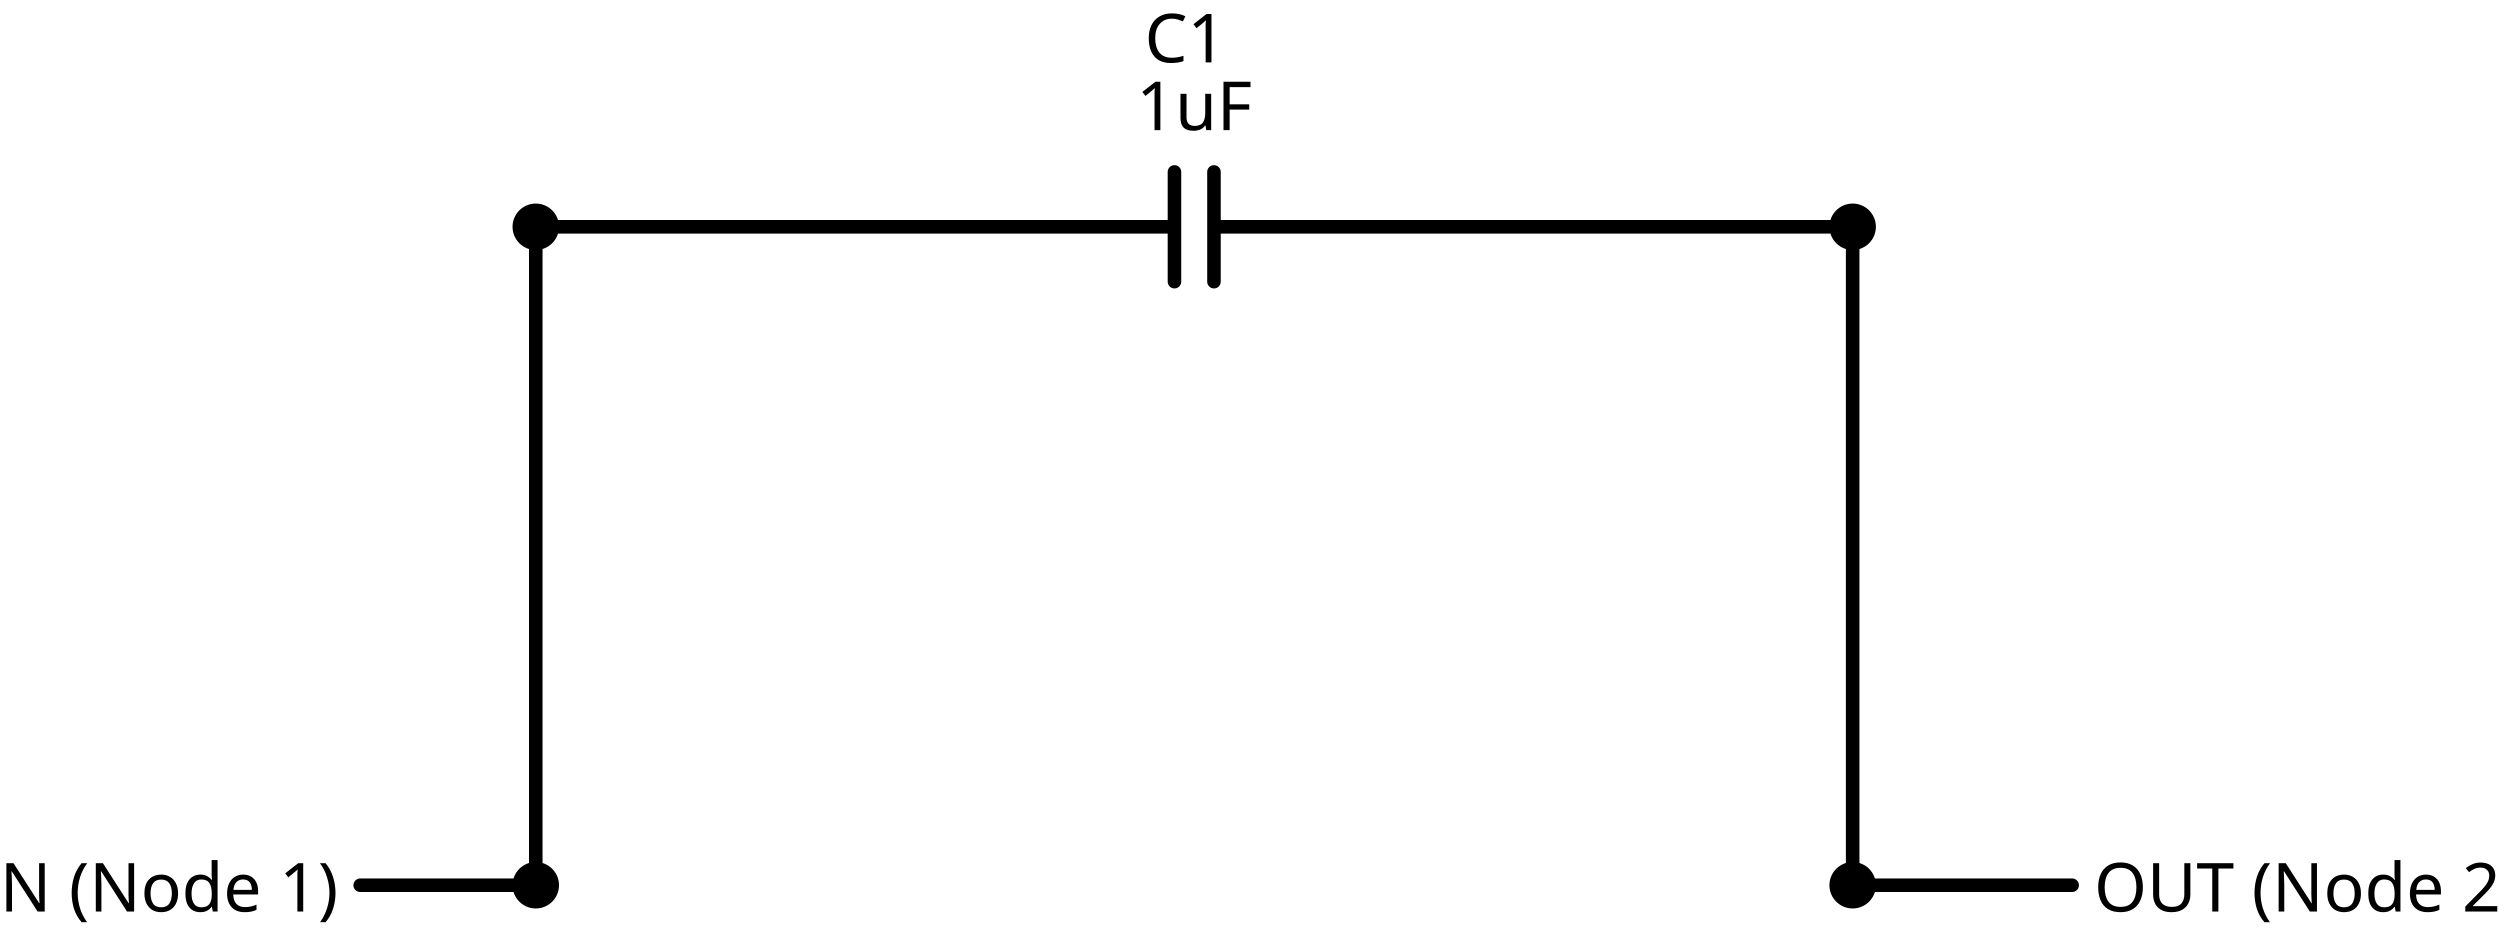
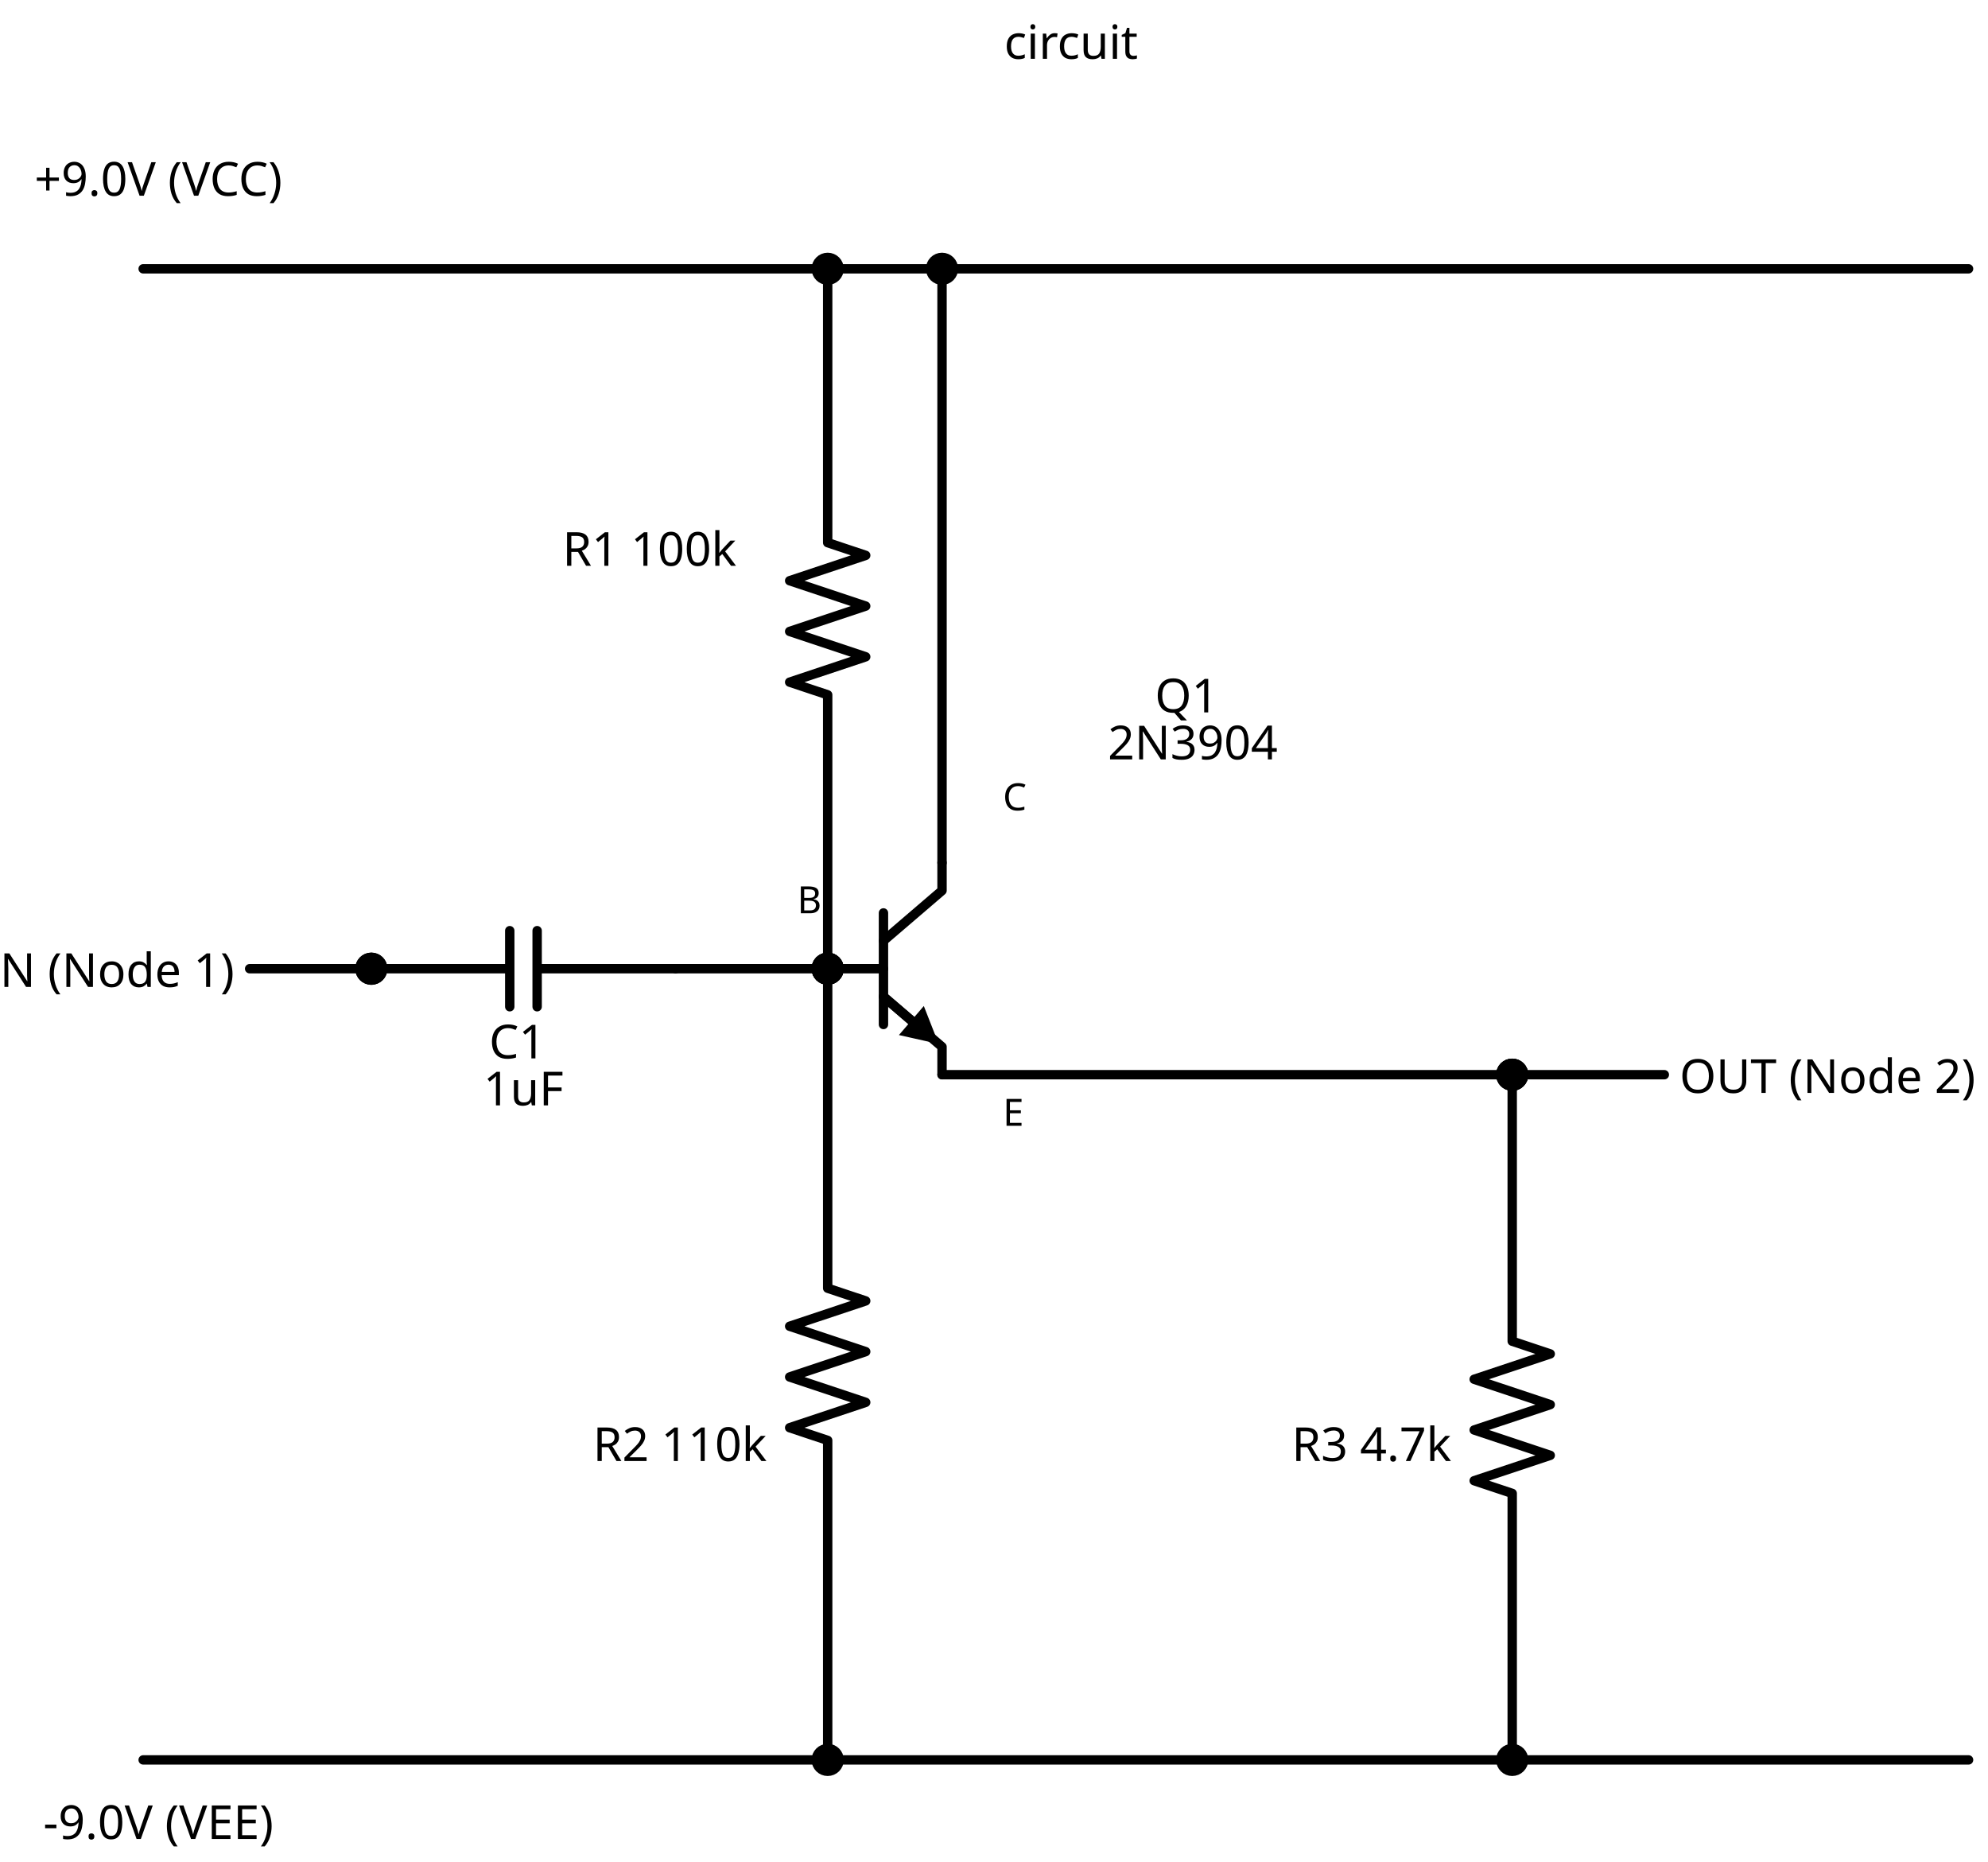
- <svg xmlns="http://www.w3.org/2000/svg" xml:lang="en" height="139.32pt" width="369.054pt" viewBox="-79.092 -130.68 369.054 139.32">
+ <svg xmlns="http://www.w3.org/2000/svg" xml:lang="en" height="396.36pt" width="423.432pt" viewBox="-79.092 -206.28 423.432 396.36">
+   <path d="M -48.6,-149.04 L 145.8,-149.04 L 340.2,-149.04" style="stroke:black;fill:none;stroke-width:2.0;stroke-dasharray:-;stroke-linecap:round;stroke-linejoin:round;" />
+   <path d="M -48.6,168.48 L 145.8,168.48 L 340.2,168.48" style="stroke:black;fill:none;stroke-width:2.0;stroke-dasharray:-;stroke-linecap:round;stroke-linejoin:round;" />
  <path d="M -25.92,-0.0 L -12.96,-0 L 0,-0" style="stroke:black;fill:none;stroke-width:2.0;stroke-dasharray:-;stroke-linecap:round;stroke-linejoin:round;" />
-   <path d="M 194.4,-0.0 L 210.6,-0 L 226.8,-0" style="stroke:black;fill:none;stroke-width:2.0;stroke-dasharray:-;stroke-linecap:round;stroke-linejoin:round;" />
-   <path d="M 0.0,-0.0 L 0,-48.6 L 0,-97.2" style="stroke:black;fill:none;stroke-width:2.0;stroke-dasharray:-;stroke-linecap:round;stroke-linejoin:round;" />
-   <path d="M 194.4,-0.0 L 194.4,-48.6 L 194.4,-97.2" style="stroke:black;fill:none;stroke-width:2.0;stroke-dasharray:-;stroke-linecap:round;stroke-linejoin:round;" />
-   <path d="M 0.0,-97.2 L 94.284,-97.2 M 94.284,-105.3 L 94.284,-89.1 M 100.116,-105.3 L 100.116,-89.1 M 100.116,-97.2 L 194.4,-97.2" style="stroke:black;fill:none;stroke-width:2.0;stroke-dasharray:-;stroke-linecap:round;stroke-linejoin:round;" />
+   <path d="M 0.0,-0.0 L 29.484,-0 M 29.484,-8.1 L 29.484,8.1 M 35.316,-8.1 L 35.316,8.1 M 35.316,-0 L 64.8,-0" style="stroke:black;fill:none;stroke-width:2.0;stroke-dasharray:-;stroke-linecap:round;stroke-linejoin:round;" />
+   <path d="M 64.8,-0.0 L 81,-0 L 97.2,-0" style="stroke:black;fill:none;stroke-width:2.0;stroke-dasharray:-;stroke-linecap:round;stroke-linejoin:round;" />
+   <path d="M 97.2,-0.0 L 109.08,-0" style="stroke:black;fill:none;stroke-width:2.0;stroke-dasharray:-;stroke-linecap:round;stroke-linejoin:round;" />
+   <path d="M 109.08,-11.88 L 109.08,11.88" style="stroke:black;fill:none;stroke-width:2.0;stroke-dasharray:-;stroke-linecap:round;stroke-linejoin:round;" />
+   <path d="M 109.08,-5.94 L 121.554,-16.632 L 121.554,-22.572" style="stroke:black;fill:none;stroke-width:2.0;stroke-dasharray:-;stroke-linecap:round;stroke-linejoin:round;" />
+   <path d="M 109.08,5.94 L 121.554,16.632 L 121.554,22.572" style="stroke:black;fill:none;stroke-width:2.0;stroke-dasharray:-;stroke-linecap:round;stroke-linejoin:round;" />
+   <path d="M 109.08,5.94 L 115.404,11.361" style="stroke:black;fill:none;stroke-width:2.0;stroke-dasharray:-;stroke-linecap:round;stroke-linejoin:round;" />
+   <path d="M 120.035 15.33 L 113.295 13.821 L 117.513 8.901 Z" style="stroke:black;fill:black;stroke-linecap:butt;stroke-linejoin:miter;" />
+   <path d="M 121.554,-22.572 L 121.554,-85.806 L 121.554,-149.04" style="stroke:black;fill:none;stroke-width:2.0;stroke-dasharray:-;stroke-linecap:round;stroke-linejoin:round;" />
+   <path d="M 121.554,22.572 L 182.277,22.572 L 243,22.572" style="stroke:black;fill:none;stroke-width:2.0;stroke-dasharray:-;stroke-linecap:round;stroke-linejoin:round;" />
+   <path d="M 97.2,-0.0 L 97.2,-58.32 L 89.1,-61.02 L 105.3,-66.42 L 89.1,-71.82 L 105.3,-77.22 L 89.1,-82.62 L 105.3,-88.02 L 97.2,-90.72 L 97.2,-149.04" style="stroke:black;fill:none;stroke-width:2.0;stroke-dasharray:-;stroke-linecap:round;stroke-linejoin:round;" />
+   <path d="M 97.2,-0.0 L 97.2,68.04 L 105.3,70.74 L 89.1,76.14 L 105.3,81.54 L 89.1,86.94 L 105.3,92.34 L 89.1,97.74 L 97.2,100.44 L 97.2,168.48" style="stroke:black;fill:none;stroke-width:2.0;stroke-dasharray:-;stroke-linecap:round;stroke-linejoin:round;" />
+   <path d="M 243.0,22.572 L 243,79.326 L 251.1,82.026 L 234.9,87.426 L 251.1,92.826 L 234.9,98.226 L 251.1,103.626 L 234.9,109.026 L 243,111.726 L 243,168.48" style="stroke:black;fill:none;stroke-width:2.0;stroke-dasharray:-;stroke-linecap:round;stroke-linejoin:round;" />
+   <path d="M 243.0,22.572 L 259.2,22.572 L 275.4,22.572" style="stroke:black;fill:none;stroke-width:2.0;stroke-dasharray:-;stroke-linecap:round;stroke-linejoin:round;" />
+   <text x="-45.36" y="-178.48" dominant-baseline="central" fill="black" font-size="10" font-family="sans" text-anchor="middle">
+     <tspan x="-45.36" dy="10">+9.0V (VCC)</tspan>
+   </text>
+   <text x="-45.36" y="171.44" dominant-baseline="central" fill="black" font-size="10" font-family="sans" text-anchor="middle">
+     <tspan x="-45.36" dy="10">-9.0V (VEE)</tspan>
+   </text>
  <text x="-29.16" y="-10.0" dominant-baseline="central" fill="black" font-size="10" font-family="sans" text-anchor="end">
    <tspan x="-29.16" dy="10">IN (Node 1)</tspan>
  </text>
-   <text x="230.04" y="-10.0" dominant-baseline="central" fill="black" font-size="10" font-family="sans" text-anchor="start">
-     <tspan x="230.04" dy="10">OUT (Node 2)</tspan>
+   <text x="32.4" y="1.34" dominant-baseline="hanging" fill="black" font-size="10" font-family="sans" text-anchor="middle">
+     <tspan x="32.4" dy="10">C1</tspan>
+     <tspan x="32.4" dy="10">1uF</tspan>
  </text>
-   <text x="97.2" y="-128.54" dominant-baseline="ideographic" fill="black" font-size="10" font-family="sans" text-anchor="middle">
-     <tspan x="97.2" dy="10">C1</tspan>
-     <tspan x="97.2" dy="10">1uF</tspan>
+   <text x="134.514" y="-44.828" dominant-baseline="central" fill="black" font-size="8" font-family="sans" text-anchor="start">
+     <tspan x="134.514" dy="8">C</tspan>
+   </text>
+   <text x="95.904" y="-22.904" dominant-baseline="central" fill="black" font-size="8" font-family="sans" text-anchor="end">
+     <tspan x="95.904" dy="8">B</tspan>
+   </text>
+   <text x="134.514" y="22.348" dominant-baseline="central" fill="black" font-size="8" font-family="sans" text-anchor="start">
+     <tspan x="134.514" dy="8">E</tspan>
+   </text>
+   <text x="174.96" y="-68.46" dominant-baseline="central" fill="black" font-size="10" font-family="sans" text-anchor="middle">
+     <tspan x="174.96" dy="10">Q1</tspan>
+     <tspan x="174.96" dy="10">2N3904</tspan>
+   </text>
+   <text x="77.76" y="-99.683" dominant-baseline="central" fill="black" font-size="10" font-family="sans" text-anchor="end">
+     <tspan x="77.76" dy="10">R1 100k</tspan>
+   </text>
+   <text x="84.24" y="90.958" dominant-baseline="central" fill="black" font-size="10" font-family="sans" text-anchor="end">
+     <tspan x="84.24" dy="10">R2 110k</tspan>
+   </text>
+   <text x="230.04" y="90.958" dominant-baseline="central" fill="black" font-size="10" font-family="sans" text-anchor="end">
+     <tspan x="230.04" dy="10">R3 4.7k</tspan>
+   </text>
+   <text x="278.64" y="12.572" dominant-baseline="central" fill="black" font-size="10" font-family="sans" text-anchor="start">
+     <tspan x="278.64" dy="10">OUT (Node 2)</tspan>
+   </text>
+   <text x="149.04" y="-207.64" dominant-baseline="central" fill="black" font-size="10" font-family="sans" text-anchor="middle">
+     <tspan x="149.04" dy="10">circuit</tspan>
  </text>
  <circle cx="0" cy="-0" r="2.43" style="stroke:black;fill:black;stroke-width:2.0;stroke-dasharray:-;" />
-   <circle cx="194.4" cy="-0" r="2.43" style="stroke:black;fill:black;stroke-width:2.0;stroke-dasharray:-;" />
-   <circle cx="0" cy="-97.2" r="2.43" style="stroke:black;fill:black;stroke-width:2.0;stroke-dasharray:-;" />
-   <circle cx="194.4" cy="-97.2" r="2.43" style="stroke:black;fill:black;stroke-width:2.0;stroke-dasharray:-;" />
+   <circle cx="0" cy="-0" r="2.43" style="stroke:black;fill:black;stroke-width:2.0;stroke-dasharray:-;" />
+   <circle cx="97.2" cy="-0" r="2.43" style="stroke:black;fill:black;stroke-width:2.0;stroke-dasharray:-;" />
+   <circle cx="97.2" cy="-0" r="2.43" style="stroke:black;fill:black;stroke-width:2.0;stroke-dasharray:-;" />
+   <circle cx="121.554" cy="-149.04" r="2.43" style="stroke:black;fill:black;stroke-width:2.0;stroke-dasharray:-;" />
+   <circle cx="243" cy="22.572" r="2.43" style="stroke:black;fill:black;stroke-width:2.0;stroke-dasharray:-;" />
+   <circle cx="97.2" cy="-0" r="2.43" style="stroke:black;fill:black;stroke-width:2.0;stroke-dasharray:-;" />
+   <circle cx="97.2" cy="-149.04" r="2.43" style="stroke:black;fill:black;stroke-width:2.0;stroke-dasharray:-;" />
+   <circle cx="97.2" cy="-0" r="2.43" style="stroke:black;fill:black;stroke-width:2.0;stroke-dasharray:-;" />
+   <circle cx="97.2" cy="168.48" r="2.43" style="stroke:black;fill:black;stroke-width:2.0;stroke-dasharray:-;" />
+   <circle cx="243" cy="22.572" r="2.43" style="stroke:black;fill:black;stroke-width:2.0;stroke-dasharray:-;" />
+   <circle cx="243" cy="168.48" r="2.43" style="stroke:black;fill:black;stroke-width:2.0;stroke-dasharray:-;" />
+   <circle cx="243" cy="22.572" r="2.43" style="stroke:black;fill:black;stroke-width:2.0;stroke-dasharray:-;" />
</svg>
